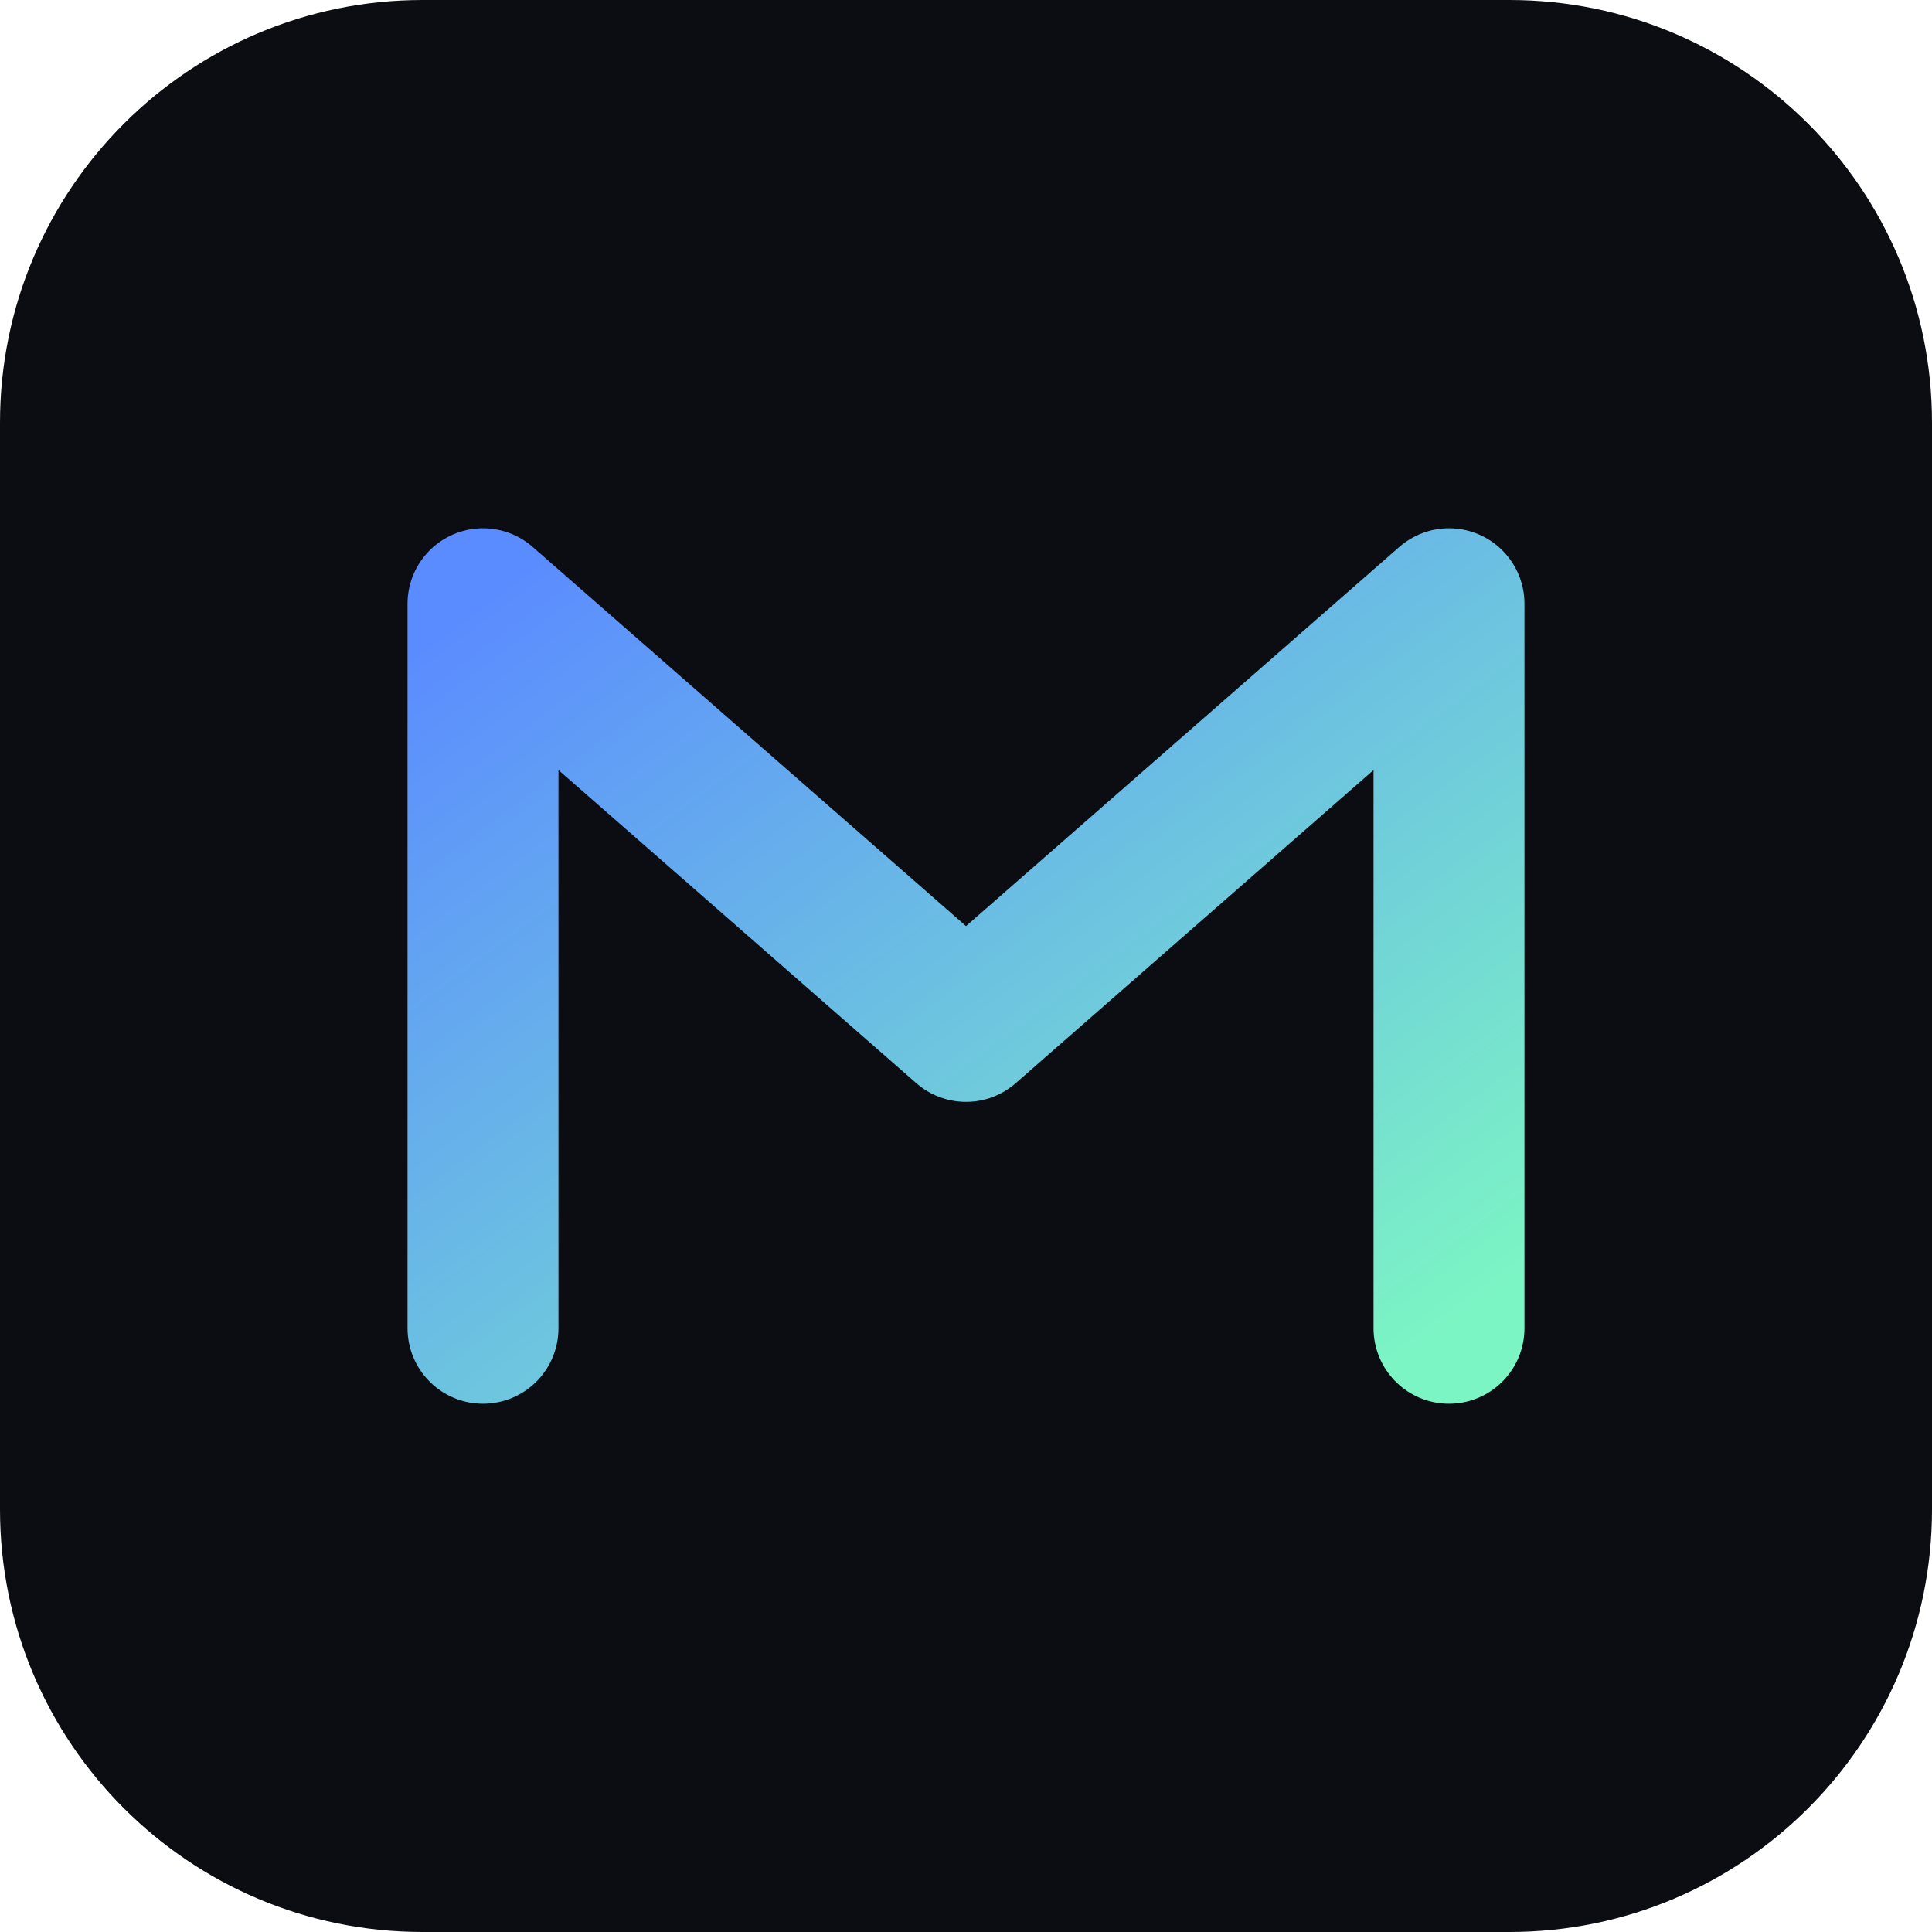
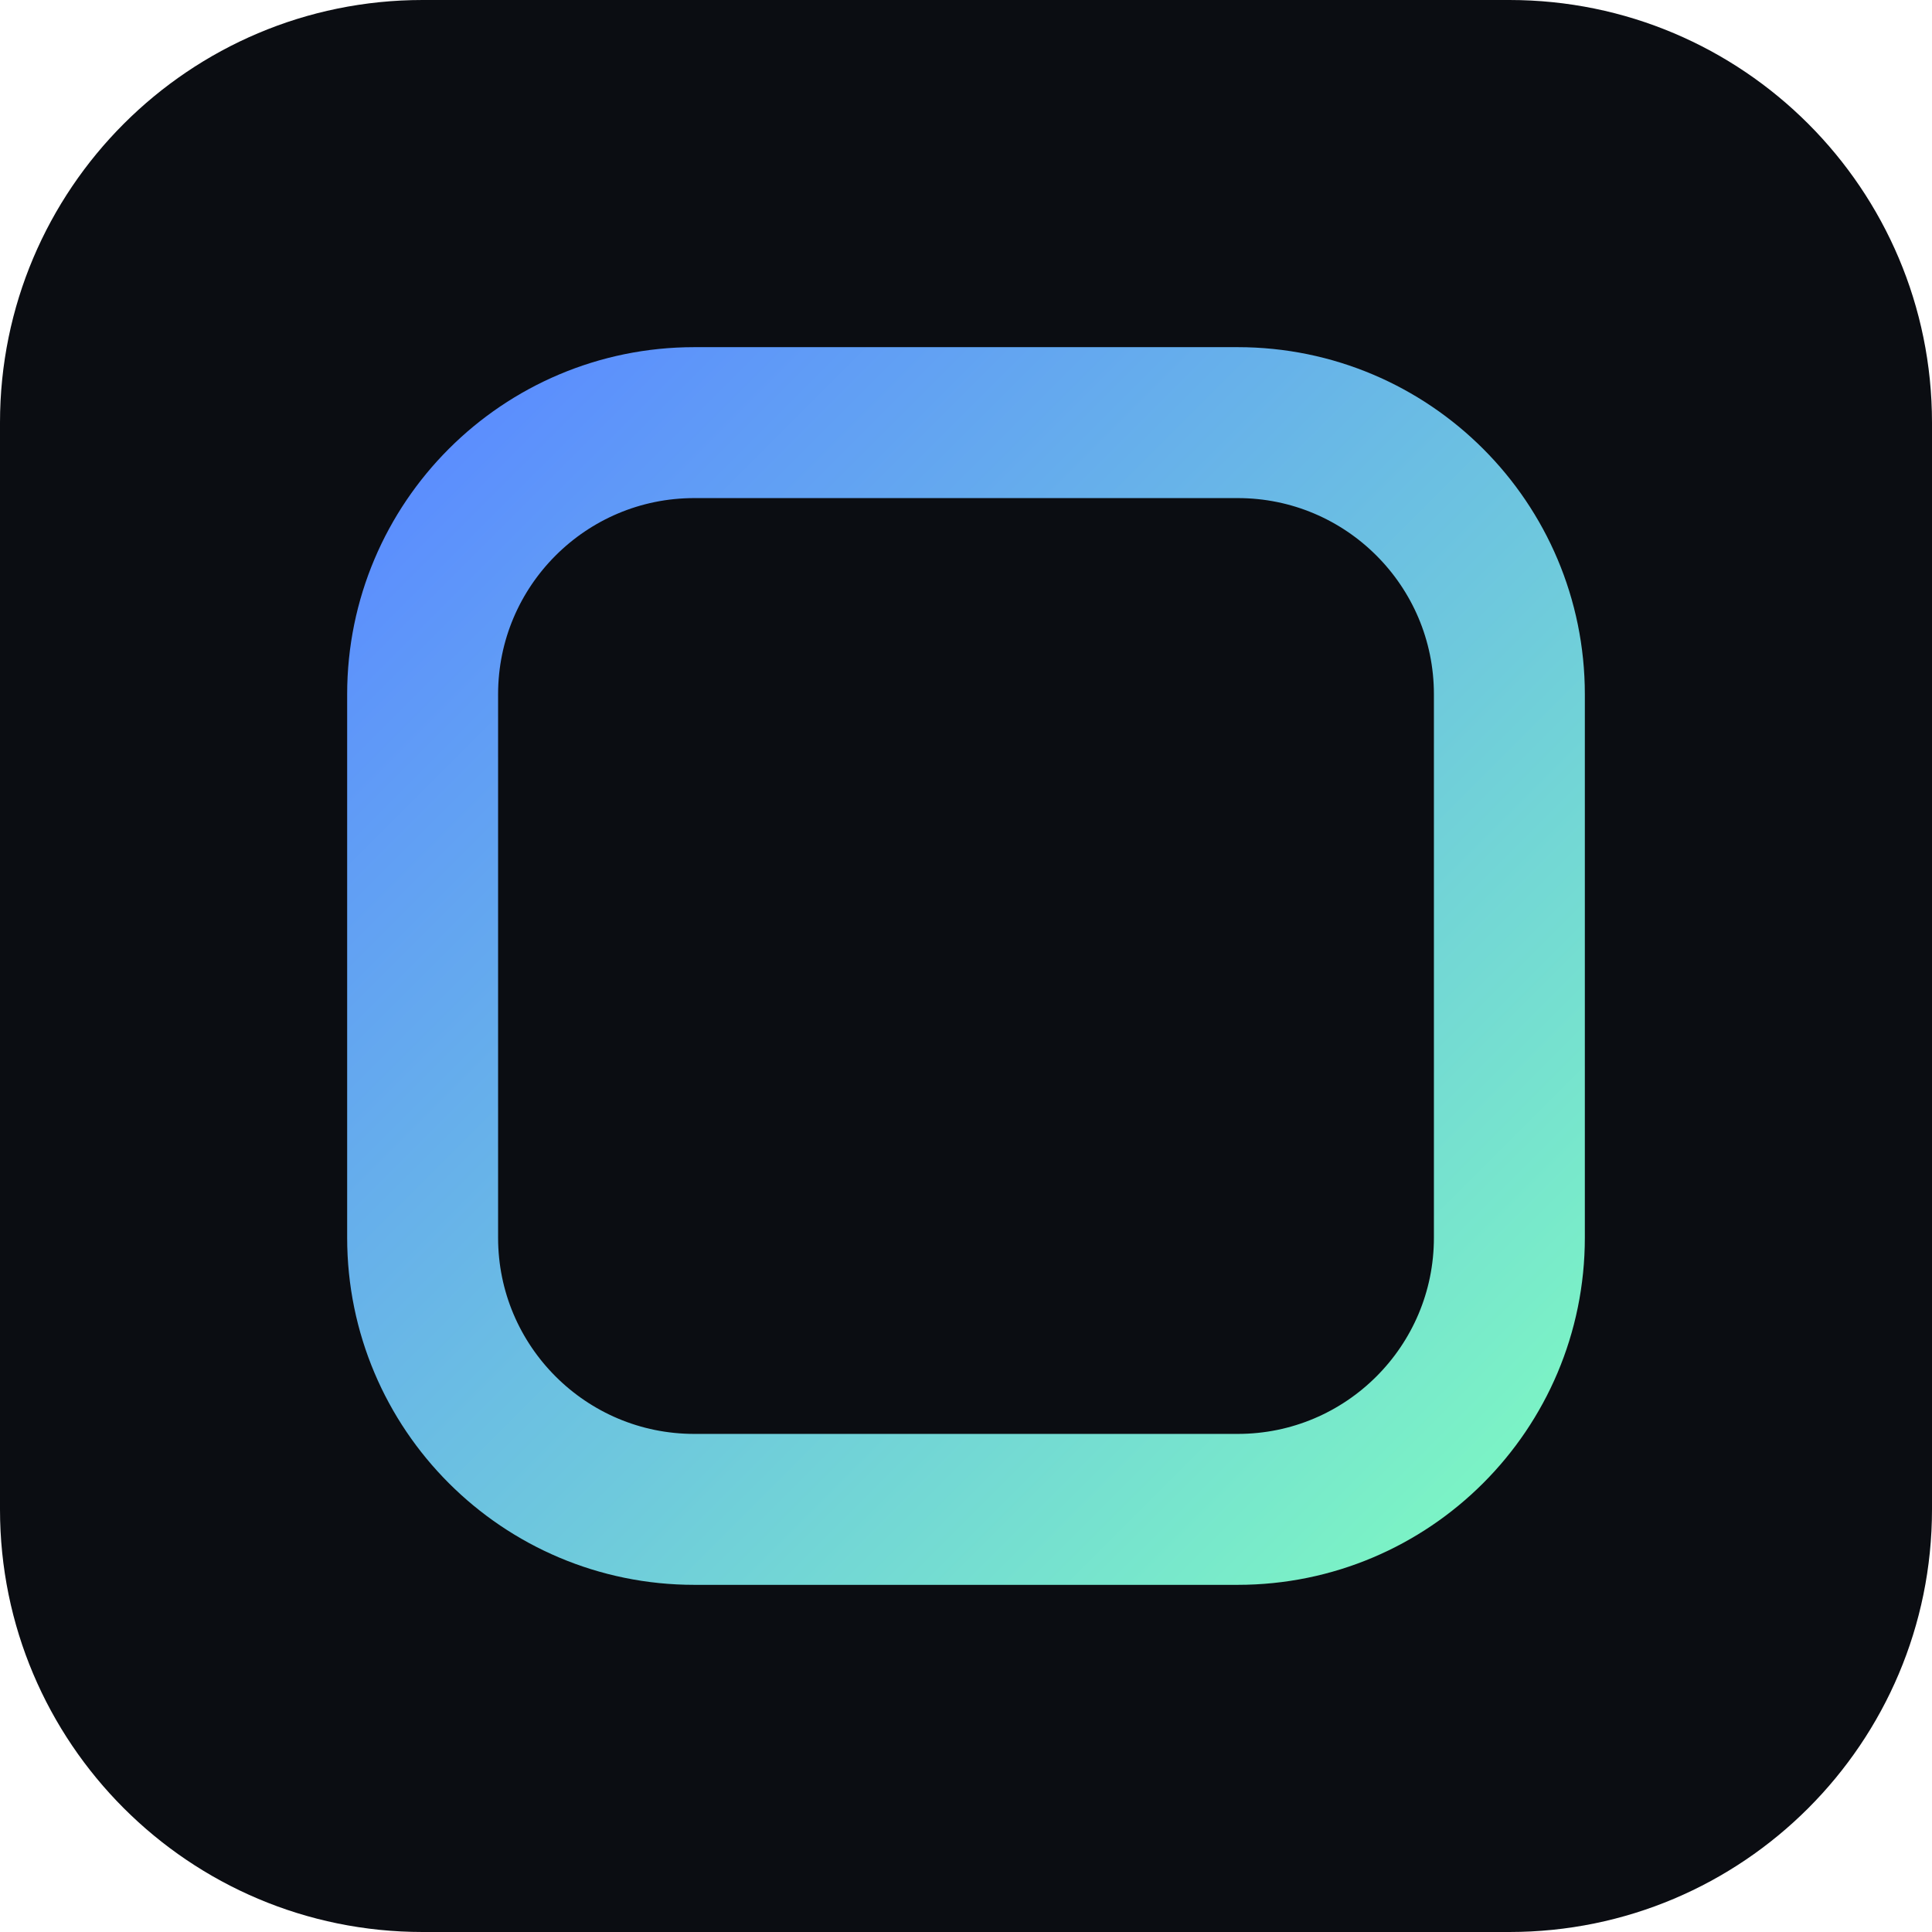
<svg xmlns="http://www.w3.org/2000/svg" viewBox="0 0 64 64">
  <defs>
    <linearGradient id="g" x1="0%" y1="0%" x2="100%" y2="100%">
      <stop offset="0%" stop-color="#5b8cff" />
      <stop offset="100%" stop-color="#7cf5c4" />
    </linearGradient>
  </defs>
  <rect width="64" height="64" rx="14" fill="#0b0d12" />
-   <path d="M16 44V20l16 14 16-14v24" fill="none" stroke="url(#g)" stroke-width="5" stroke-linecap="round" stroke-linejoin="round" />
+   <rect x="14" y="14" width="36" height="36" rx="9" fill="none" stroke="url(#g)" stroke-width="5" />
+   <line x1="32" y1="24" x2="32" y2="40" stroke="url(#g)" stroke-width="5" stroke-linecap="round" />
+   <line x1="24" y1="32" x2="40" y2="32" stroke="url(#g)" stroke-width="5" stroke-linecap="round" />
</svg>
